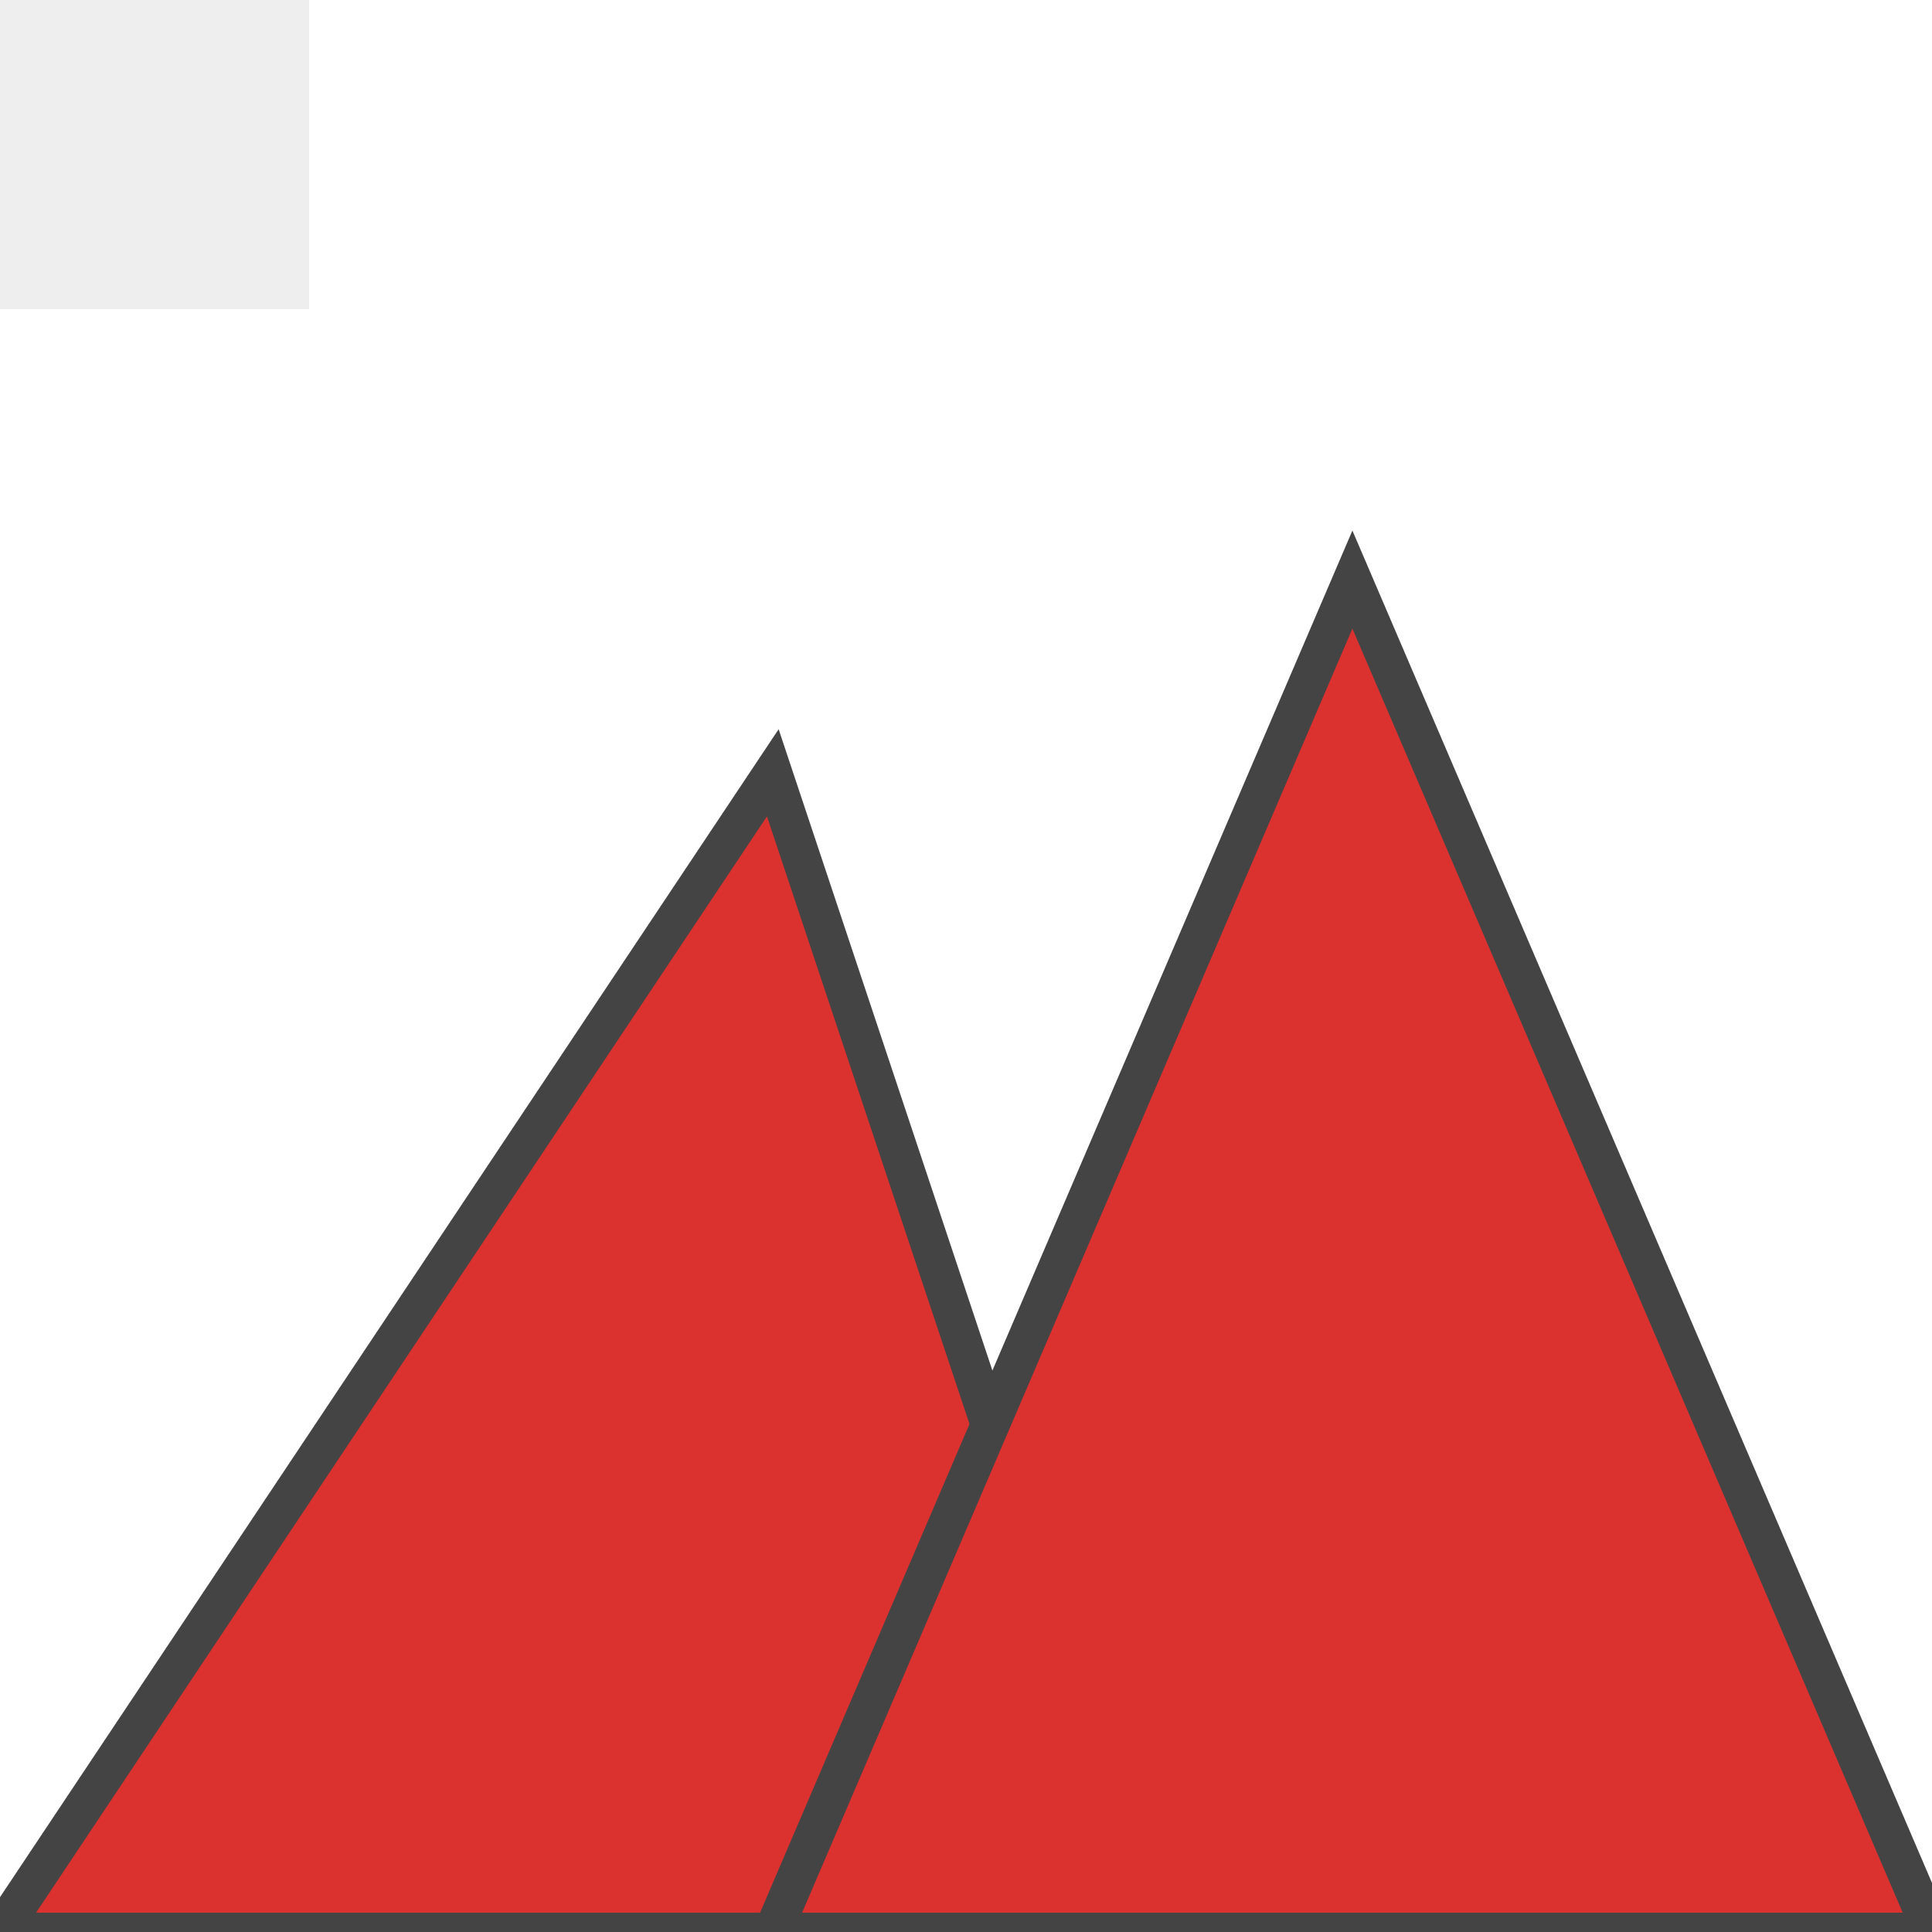
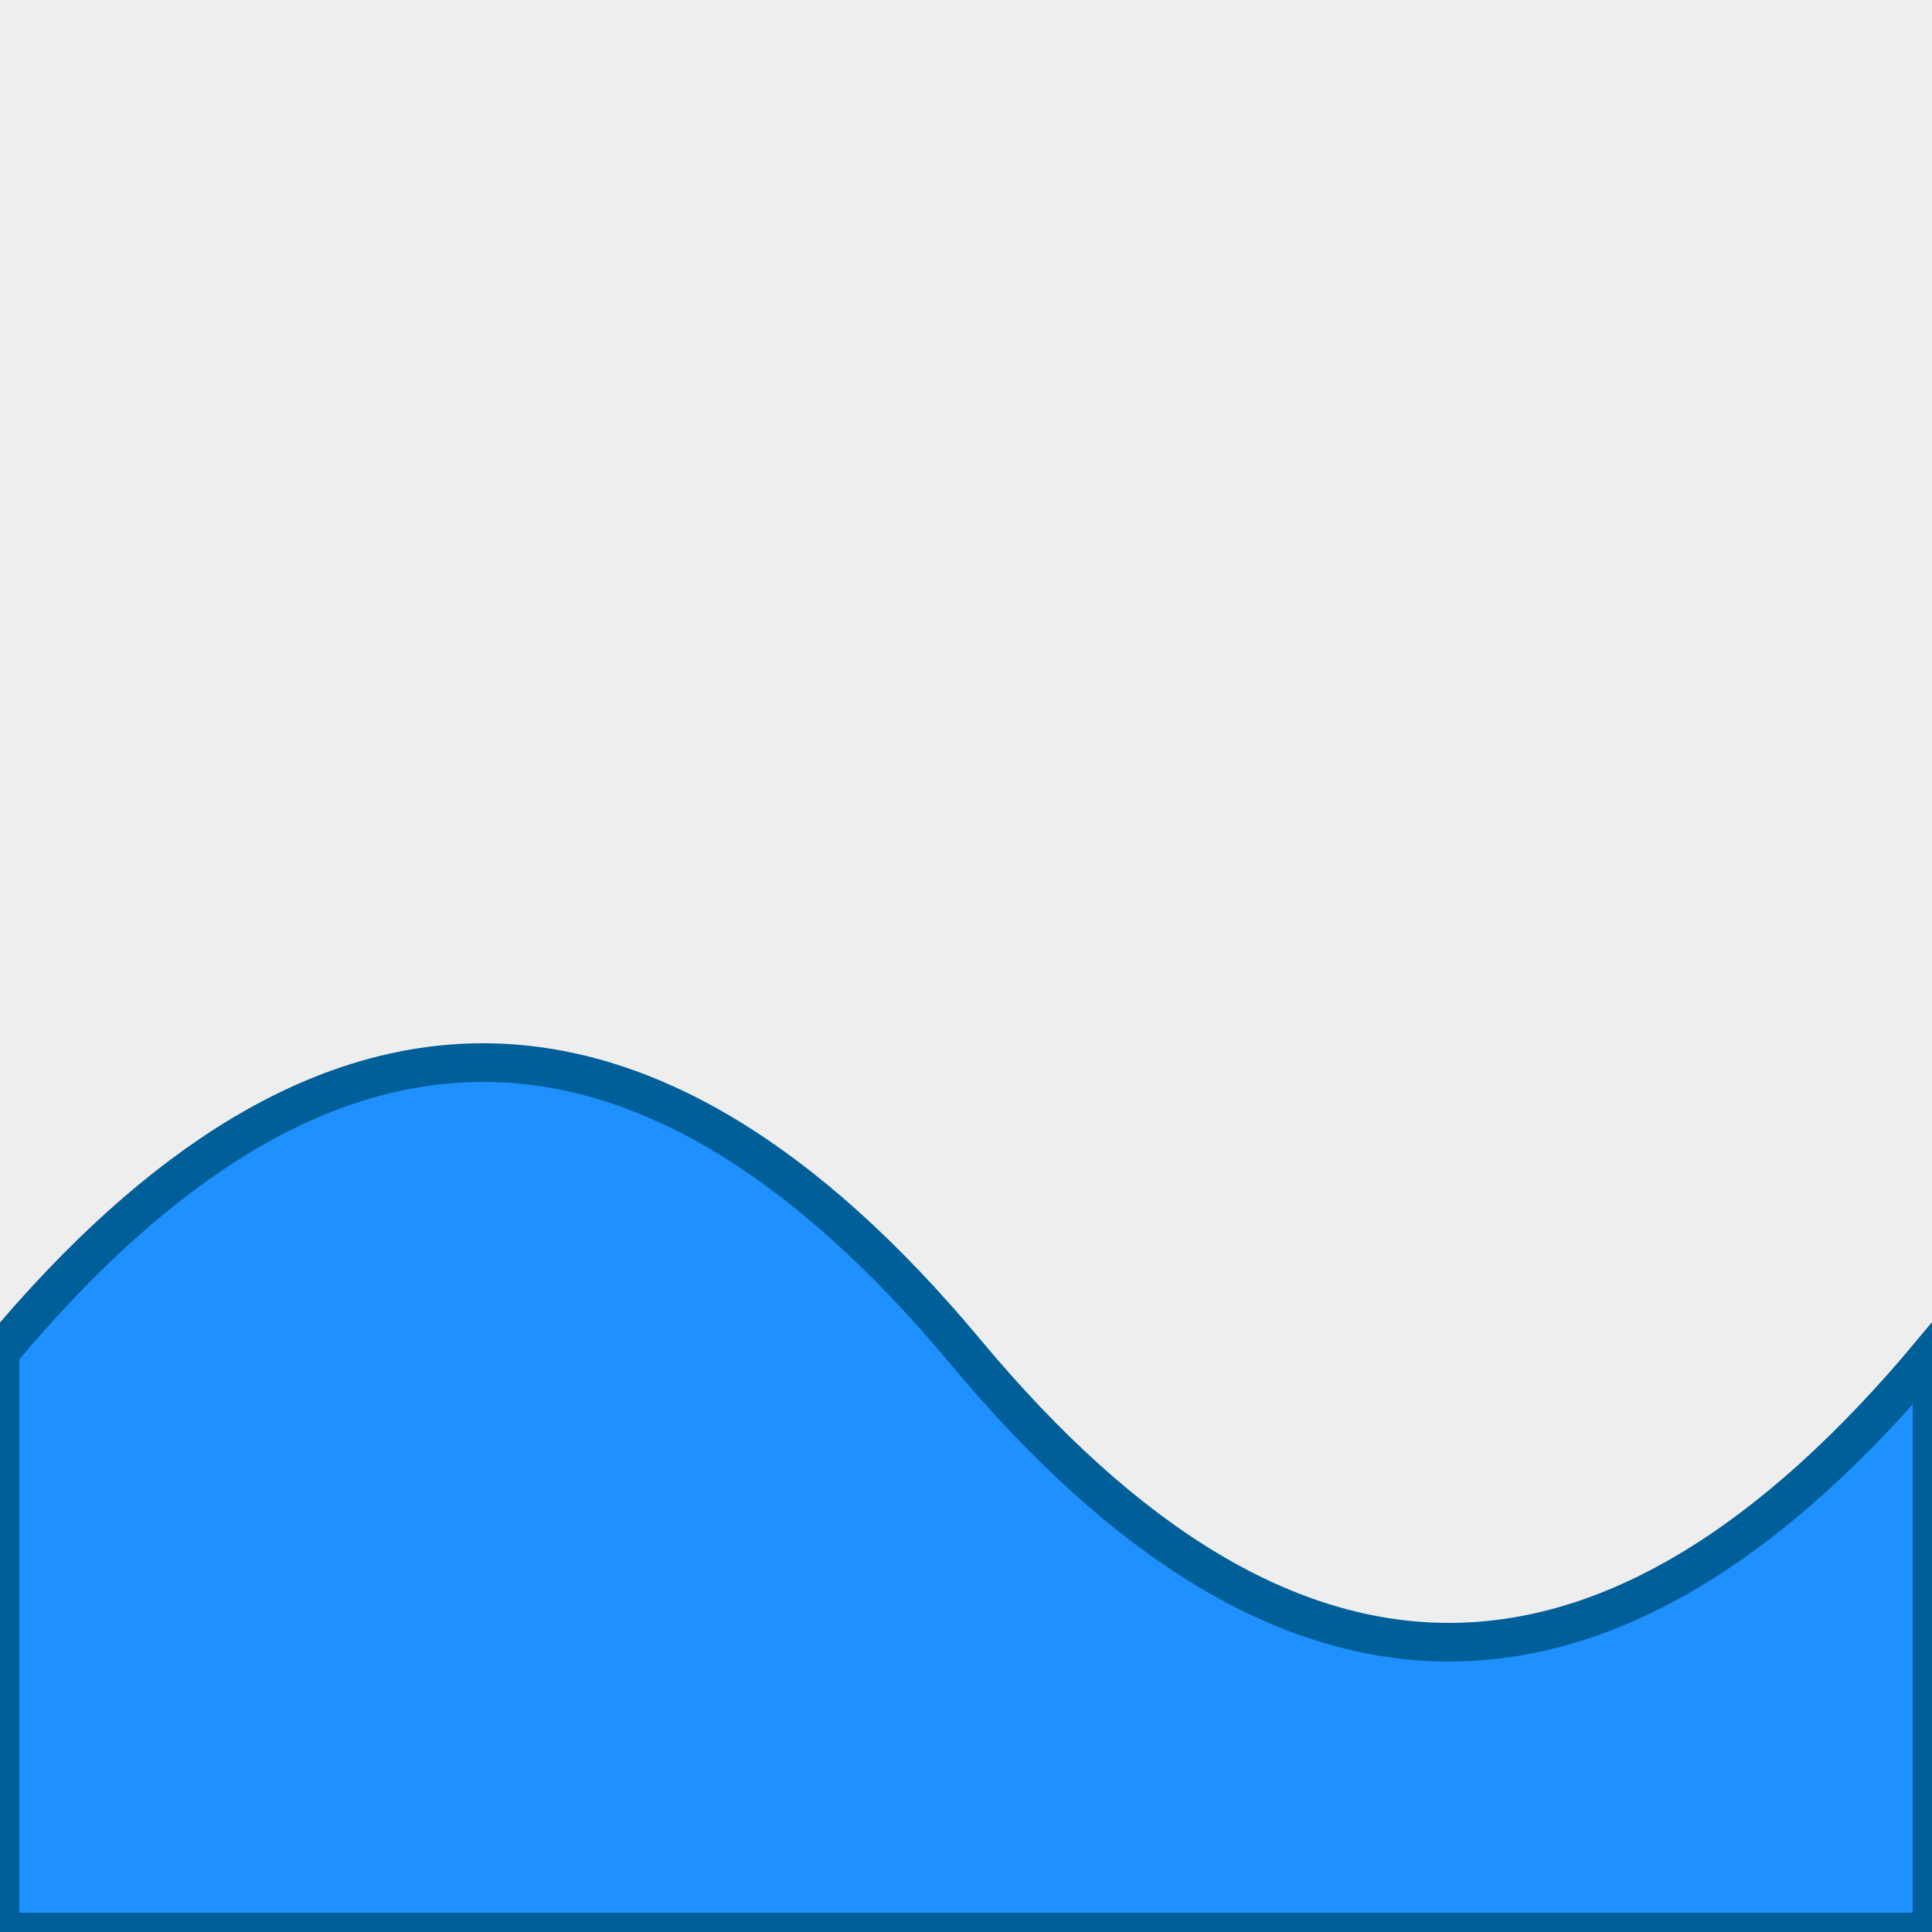
<svg xmlns="http://www.w3.org/2000/svg" width="16" height="16" viewBox="0 0 100 100">
-   <rect x="0" y="0" width="16" height="16" fill="#eee" />
-   <polygon points="0,100 40,40 60,100" fill="#dc322f" stroke="#444" stroke-width="2" />
-   <polygon points="40,100 70,30 100,100" fill="#dc322f" stroke="#444" stroke-width="2" />
+   <rect x="0" y="0" width="100" height="100" fill="#eee" />
+   <path d="M0,70 Q25,40 50,70 T100,70 L100,100 L0,100 Z" fill="#1e90ff" stroke="#005f99" stroke-width="2" />
</svg>
